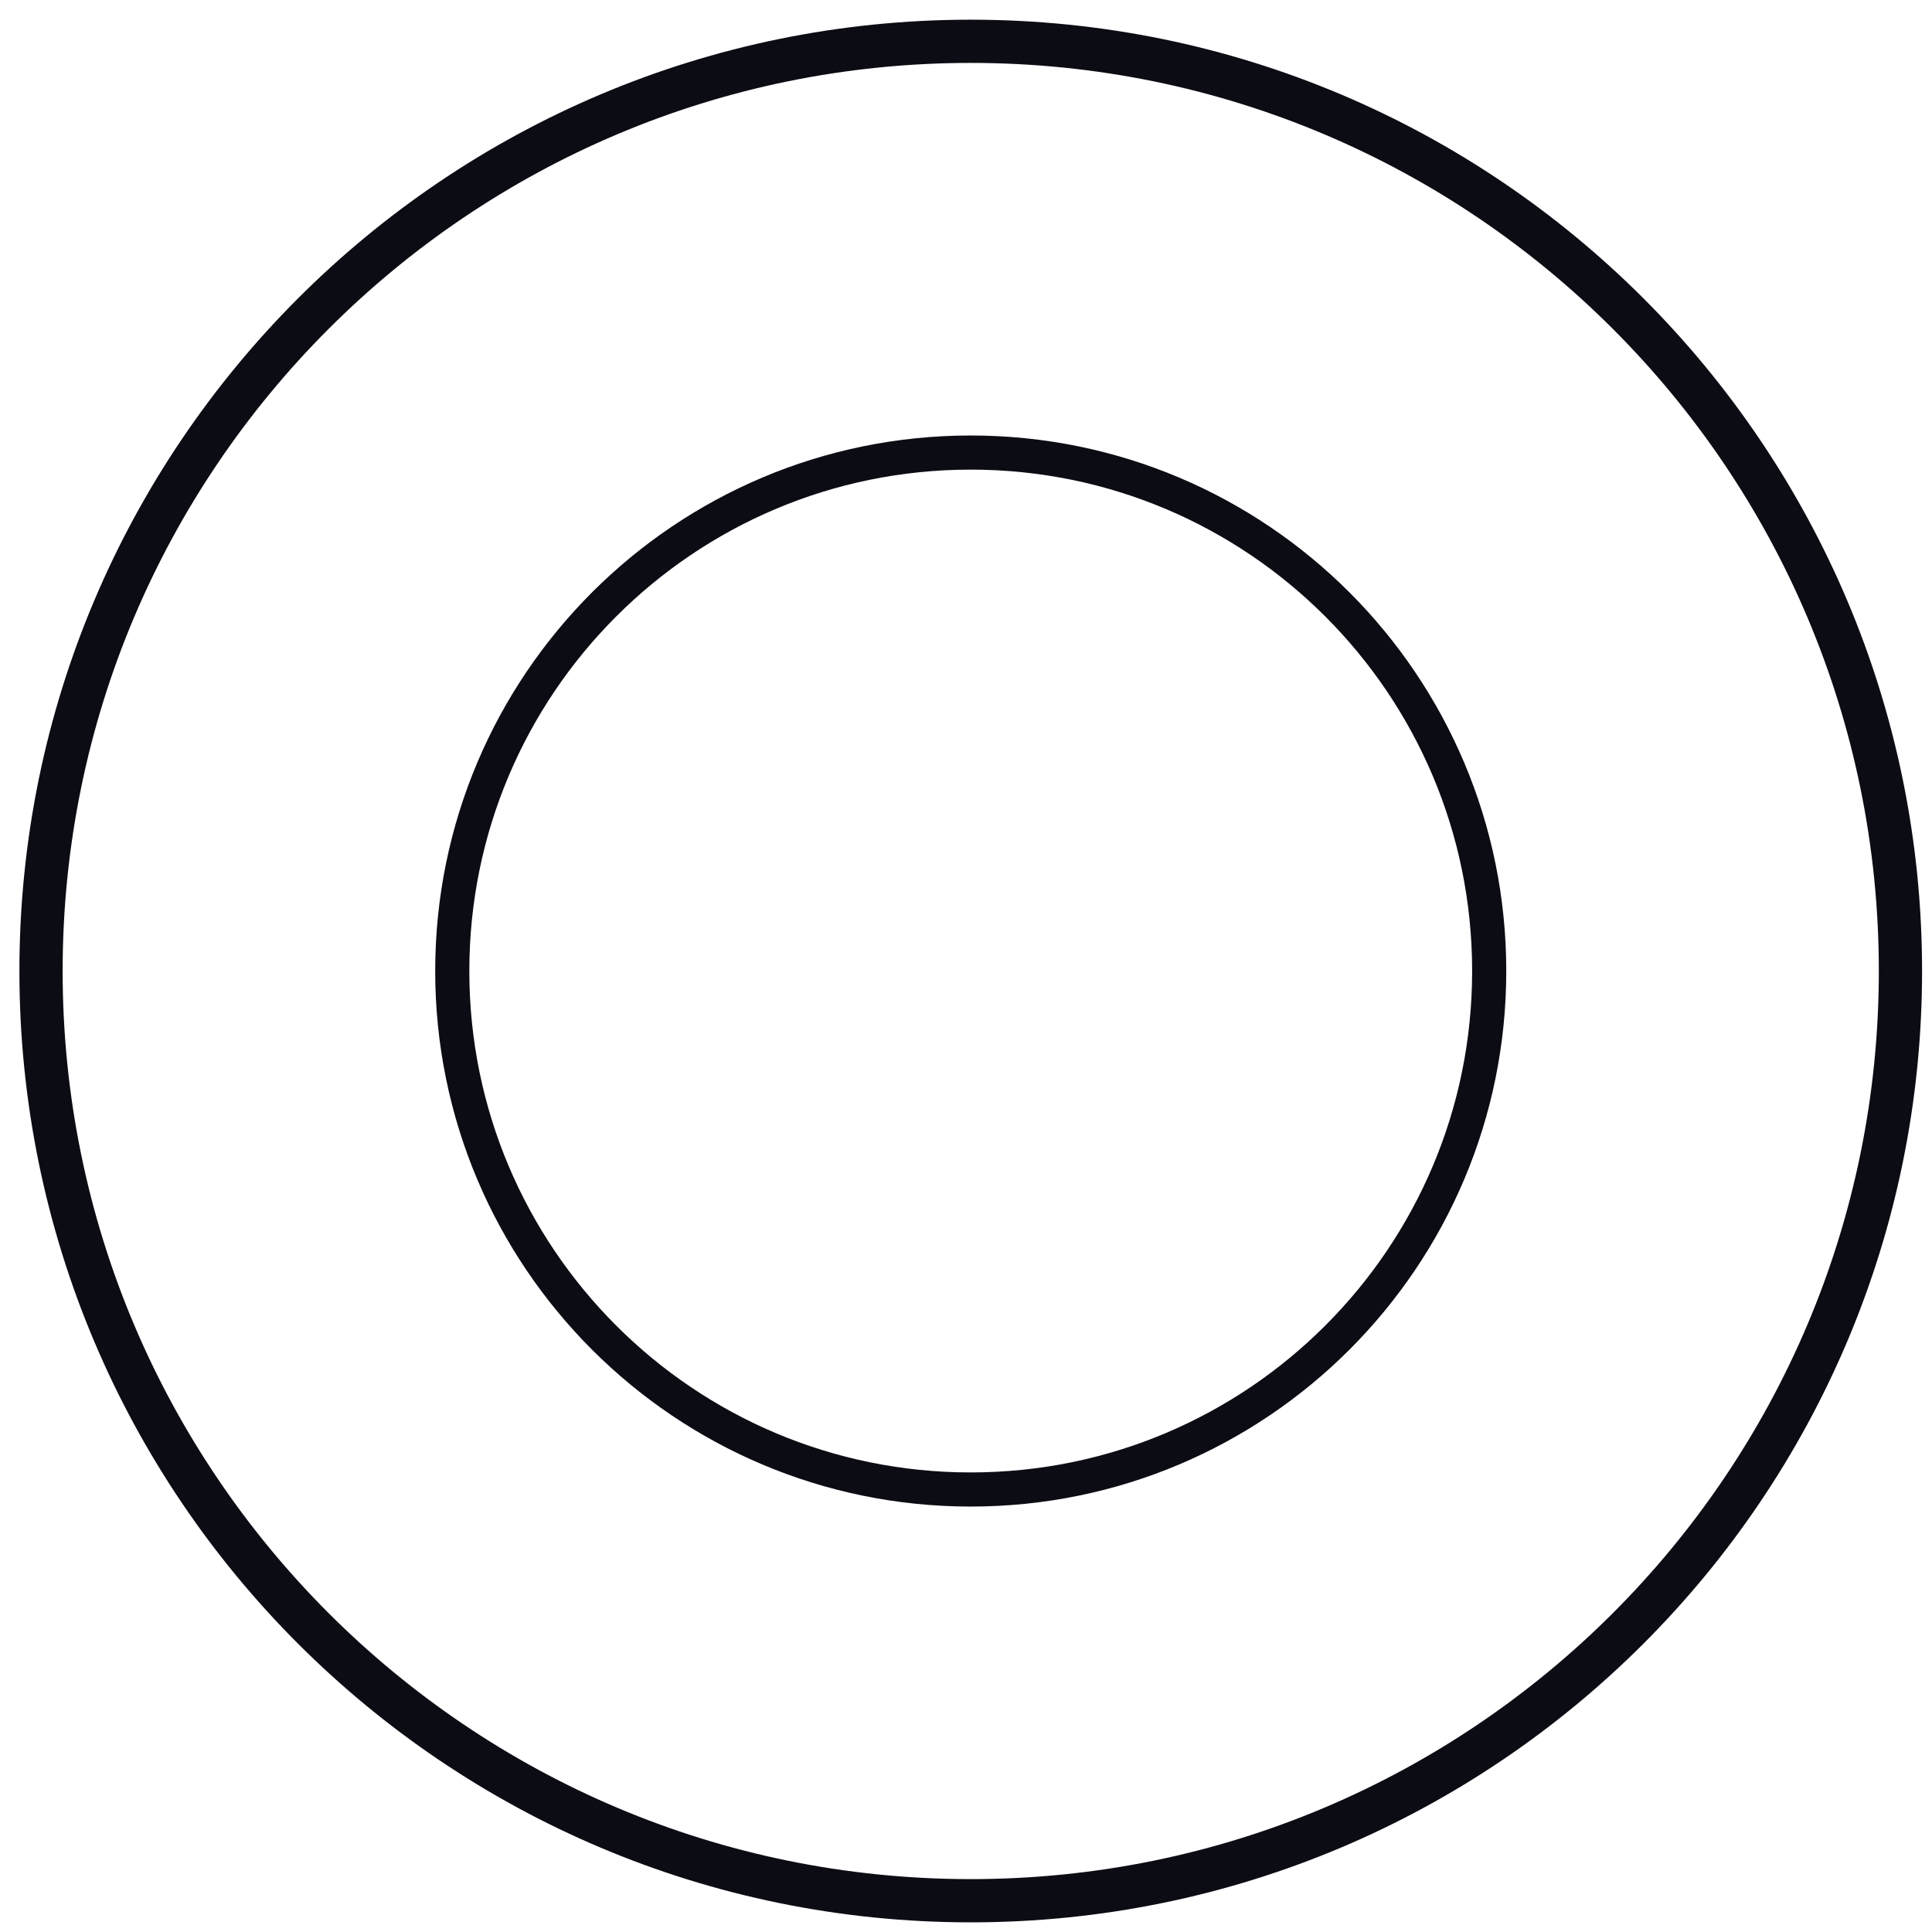
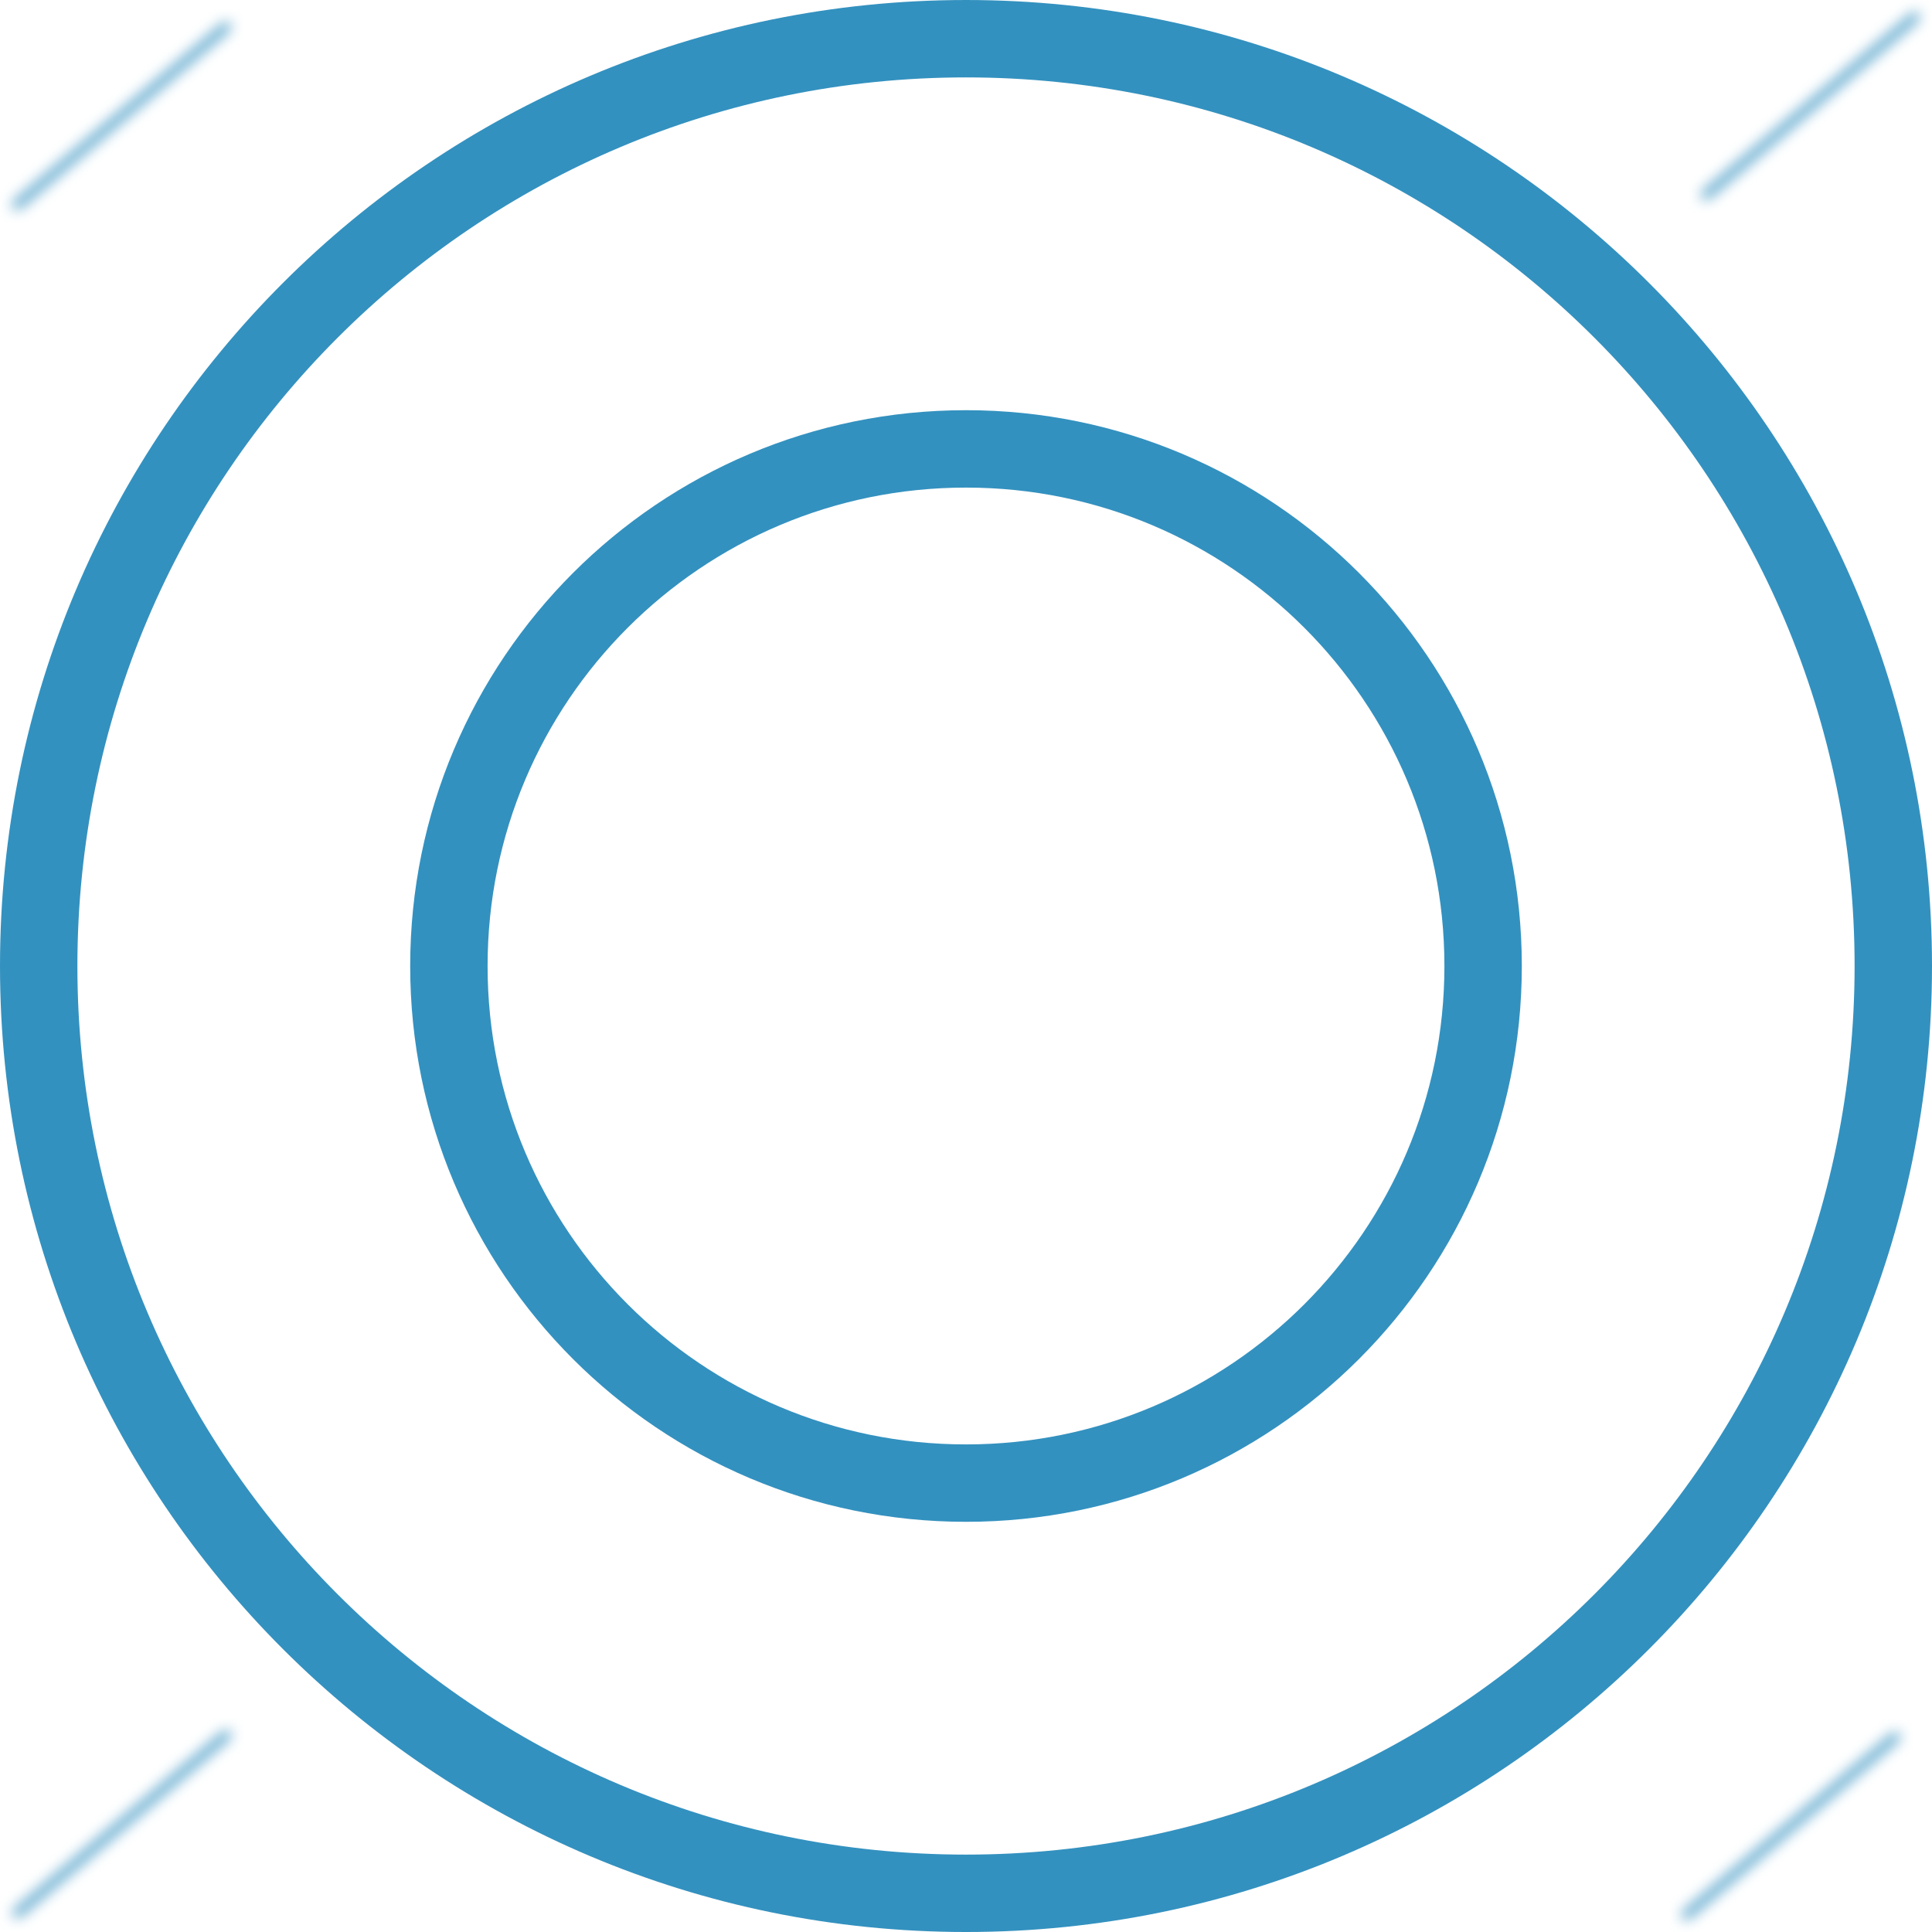
- <svg xmlns="http://www.w3.org/2000/svg" version="1.1" id="svg2" x="0px" y="0px" width="32" height="32" viewBox="0 0 32 32" enable-background="new 0 0 45 45" xml:space="preserve">
-   <defs id="defs3007" />
+ <svg xmlns="http://www.w3.org/2000/svg" width="32" height="32" viewBox="0 0 32 32" id="svg4607" version="1.1">
+   <defs id="defs4609">
+     <filter style="color-interpolation-filters:sRGB" id="filter5365" x="-0.078" width="1.157" y="-0.093" height="1.186">
+       <feGaussianBlur stdDeviation="1.775" id="feGaussianBlur5367" />
+     </filter>
+   </defs>
  <g id="layer1" transform="translate(0,-1020.362)">
-     <circle id="path5738" stroke-miterlimit="10" cx="22.507" cy="1029.838" r="21.507" style="fill:none;stroke:#0c0c14;stroke-miterlimit:10;stroke-opacity:1" transform="matrix(0.7159994,0,0,0.7159994,-0.03657116,299.0817)" />
-     <circle id="path5738-5" cx="22.507" cy="1029.838" r="15.192" style="fill:none;stroke:#0c0c14;stroke-opacity:1" transform="matrix(0.5652631,0,0,0.5652631,3.356053,454.3158)" />
+     <circle id="path5738" stroke-miterlimit="10" cx="16" cy="1036.362" r="15.359" style="fill:none;stroke:#3391bf;stroke-width:0.836;stroke-miterlimit:5.846;stroke-dasharray:none;stroke-opacity:1" />
+     <circle id="path5738-5" cx="16" cy="1036.362" r="8.565" style="fill:none;stroke:#3391bf;stroke-width:1.282;stroke-miterlimit:5.85;stroke-dasharray:none;stroke-opacity:1" />
+     <circle style="fill:none;stroke:#3391bf;stroke-width:1.282;stroke-miterlimit:5.85;stroke-dasharray:none;stroke-opacity:1" r="15.359" cy="1036.362" cx="16" stroke-miterlimit="10" id="circle5552" />
+     <g id="g6740" transform="matrix(0.06408559,0,0,0.06479626,13.72614,968.4594)">
+       <path id="path5283" d="m 280.864,805.252 -54.286,45.714" style="fill:none;fill-rule:evenodd;stroke:#3390bf;stroke-width:2;stroke-linecap:round;stroke-linejoin:miter;stroke-miterlimit:4;stroke-dasharray:none;stroke-opacity:1;filter:url(#filter5365)" />
+       <path style="fill:none;fill-rule:evenodd;stroke:#3390bf;stroke-width:2;stroke-linecap:round;stroke-linejoin:miter;stroke-miterlimit:4;stroke-dasharray:none;stroke-opacity:1;filter:url(#filter5365)" d="m 275.813,1244.92 -54.286,45.714" id="path5369" />
+       <path id="path5371" d="m -155.522,1244.415 -54.286,45.714" style="fill:none;fill-rule:evenodd;stroke:#3390bf;stroke-width:2;stroke-linecap:round;stroke-linejoin:miter;stroke-miterlimit:4;stroke-dasharray:none;stroke-opacity:1;filter:url(#filter5365)" />
+       <path id="path5373" d="m -155.615,807.777 -54.286,45.714" style="fill:none;fill-rule:evenodd;stroke:#3390bf;stroke-width:2;stroke-linecap:round;stroke-linejoin:miter;stroke-miterlimit:4;stroke-dasharray:none;stroke-opacity:1;filter:url(#filter5365)" />
+     </g>
  </g>
</svg>
